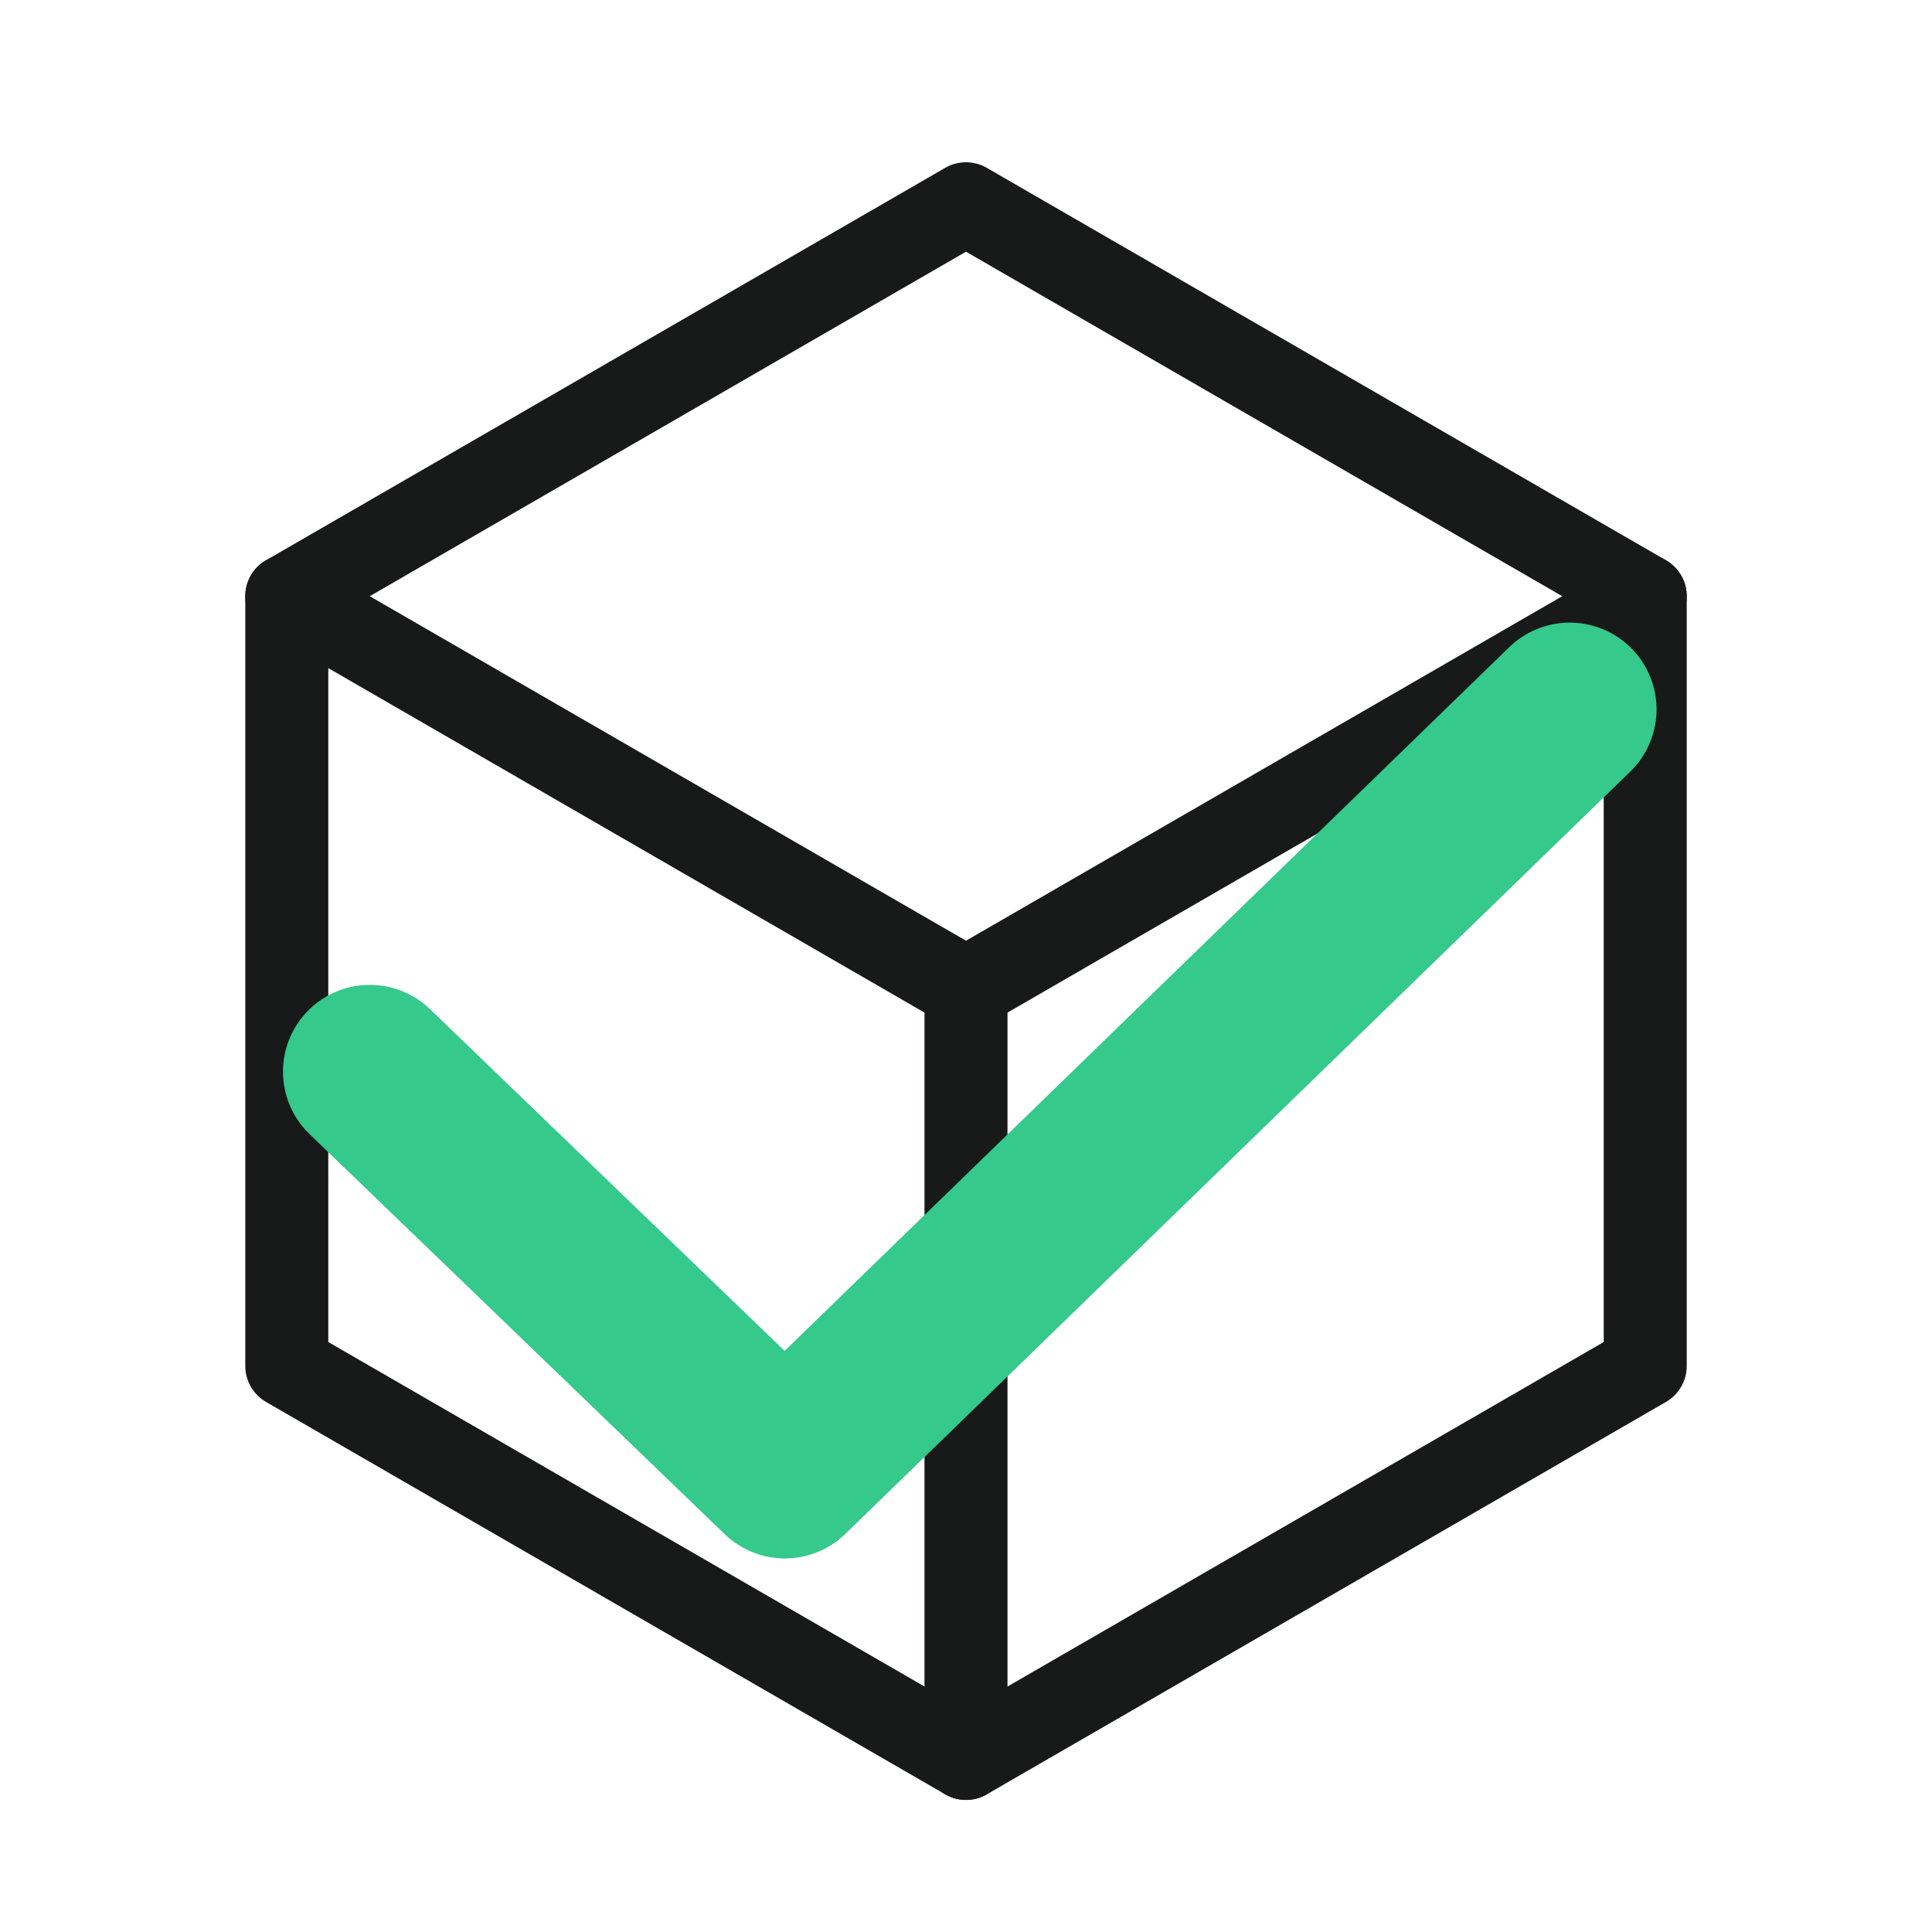
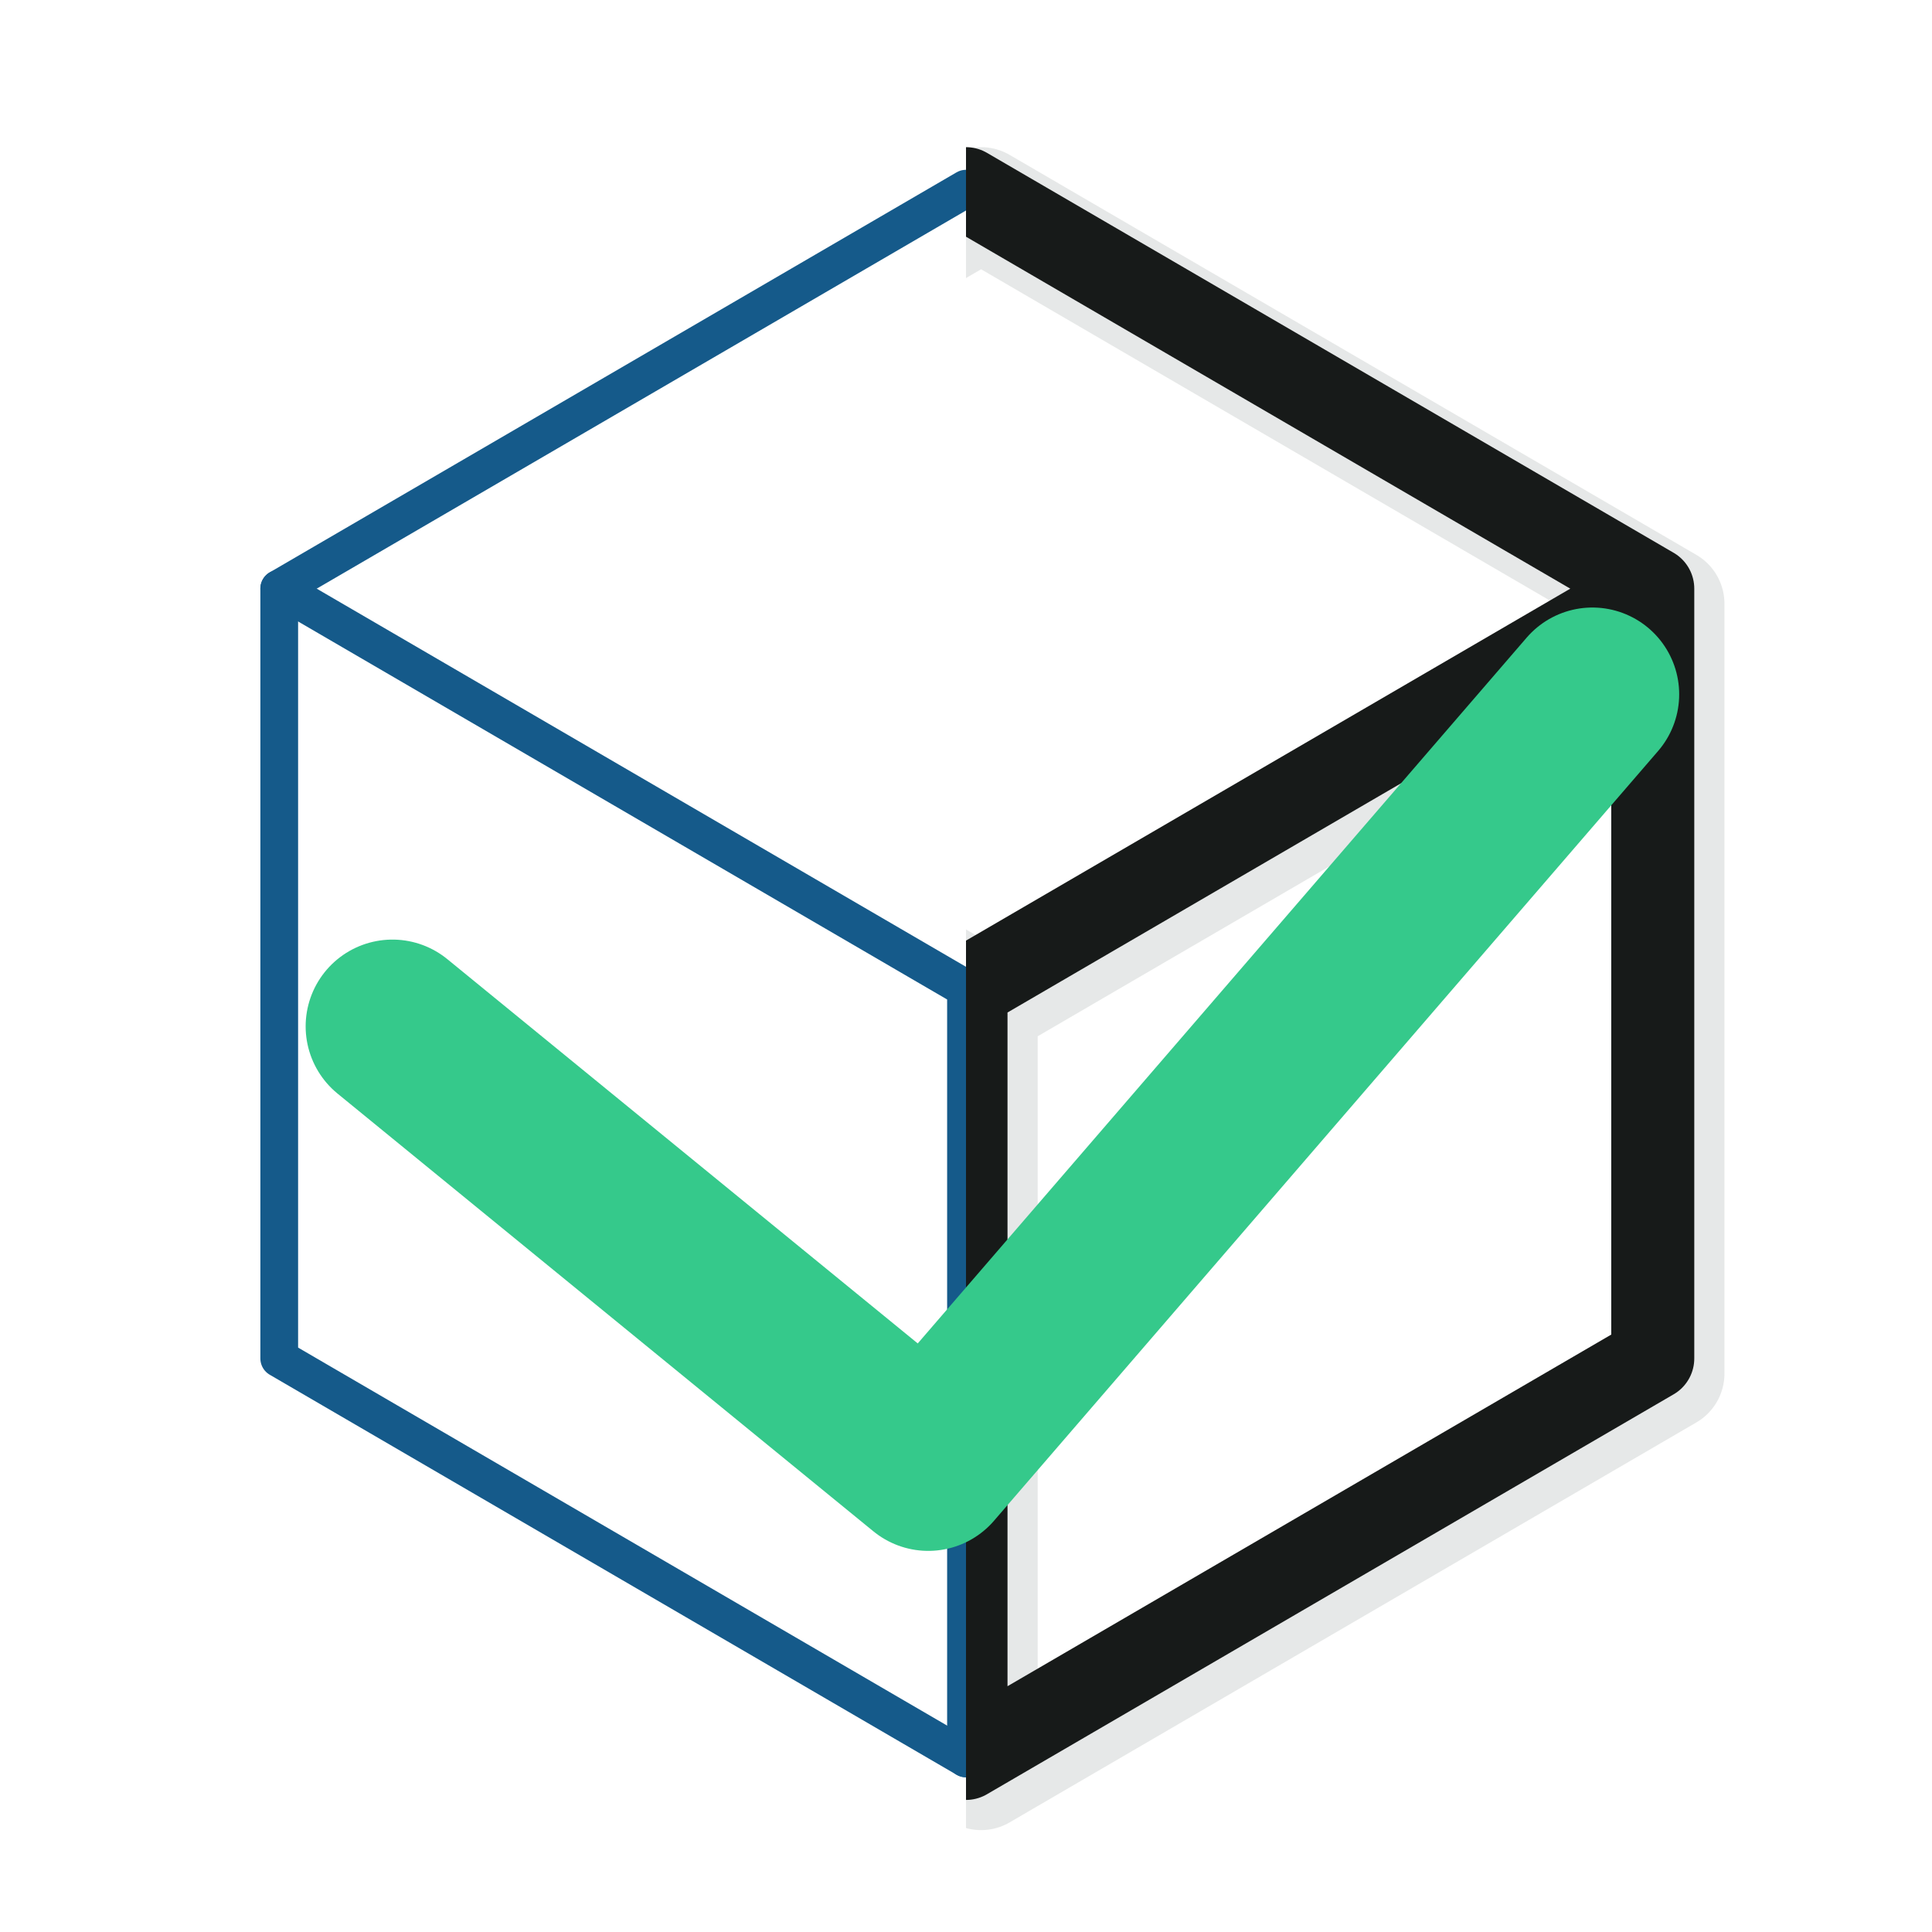
<svg xmlns="http://www.w3.org/2000/svg" viewBox="0 0 256 256" role="img" aria-labelledby="title description">
-   <g fill="none" stroke="#171A19" stroke-width="11" stroke-linecap="round" stroke-linejoin="round">
-     <path d="M128 27 218 79v102l-90 52-90-52V79Z" />
-     <path d="m38 79 90 52 90-52M128 131v102" />
+   <defs>
+     <clipPath id="left">
+       <rect width="128" height="256" />
+     </clipPath>
+     <clipPath id="right">
+       <rect x="128" width="128" height="256" />
+     </clipPath>
+   </defs>
+   <g fill="none" stroke-linecap="round" stroke-linejoin="round">
+     <g clip-path="url(#left)" stroke="#155A8A" stroke-width="5">
+       <path d="M128 25 219 78v102l-91 53-91-53V78Z" />
+       <path d="m37 78 91 53 91-53M128 131v102" />
+     </g>
+     <g clip-path="url(#right)">
+       <path d="M128 25 219 78v102l-91 53-91-53V78Zm-91 53 91 53 91-53M128 131v102" stroke="#B8BEBC" stroke-width="15" opacity=".35" transform="translate(2 2)" />
+       <path d="M128 25 219 78v102l-91 53-91-53V78Zm-91 53 91 53 91-53M128 131v102" stroke="#171A19" stroke-width="11" />
+     </g>
+     <path d="m52 136 71 58 88-102" stroke="#35C98B" stroke-width="23" />
  </g>
-   <path d="m49 142 55 53 104-101" fill="none" stroke="#35C98B" stroke-width="23" stroke-linecap="round" stroke-linejoin="round" />
</svg>
